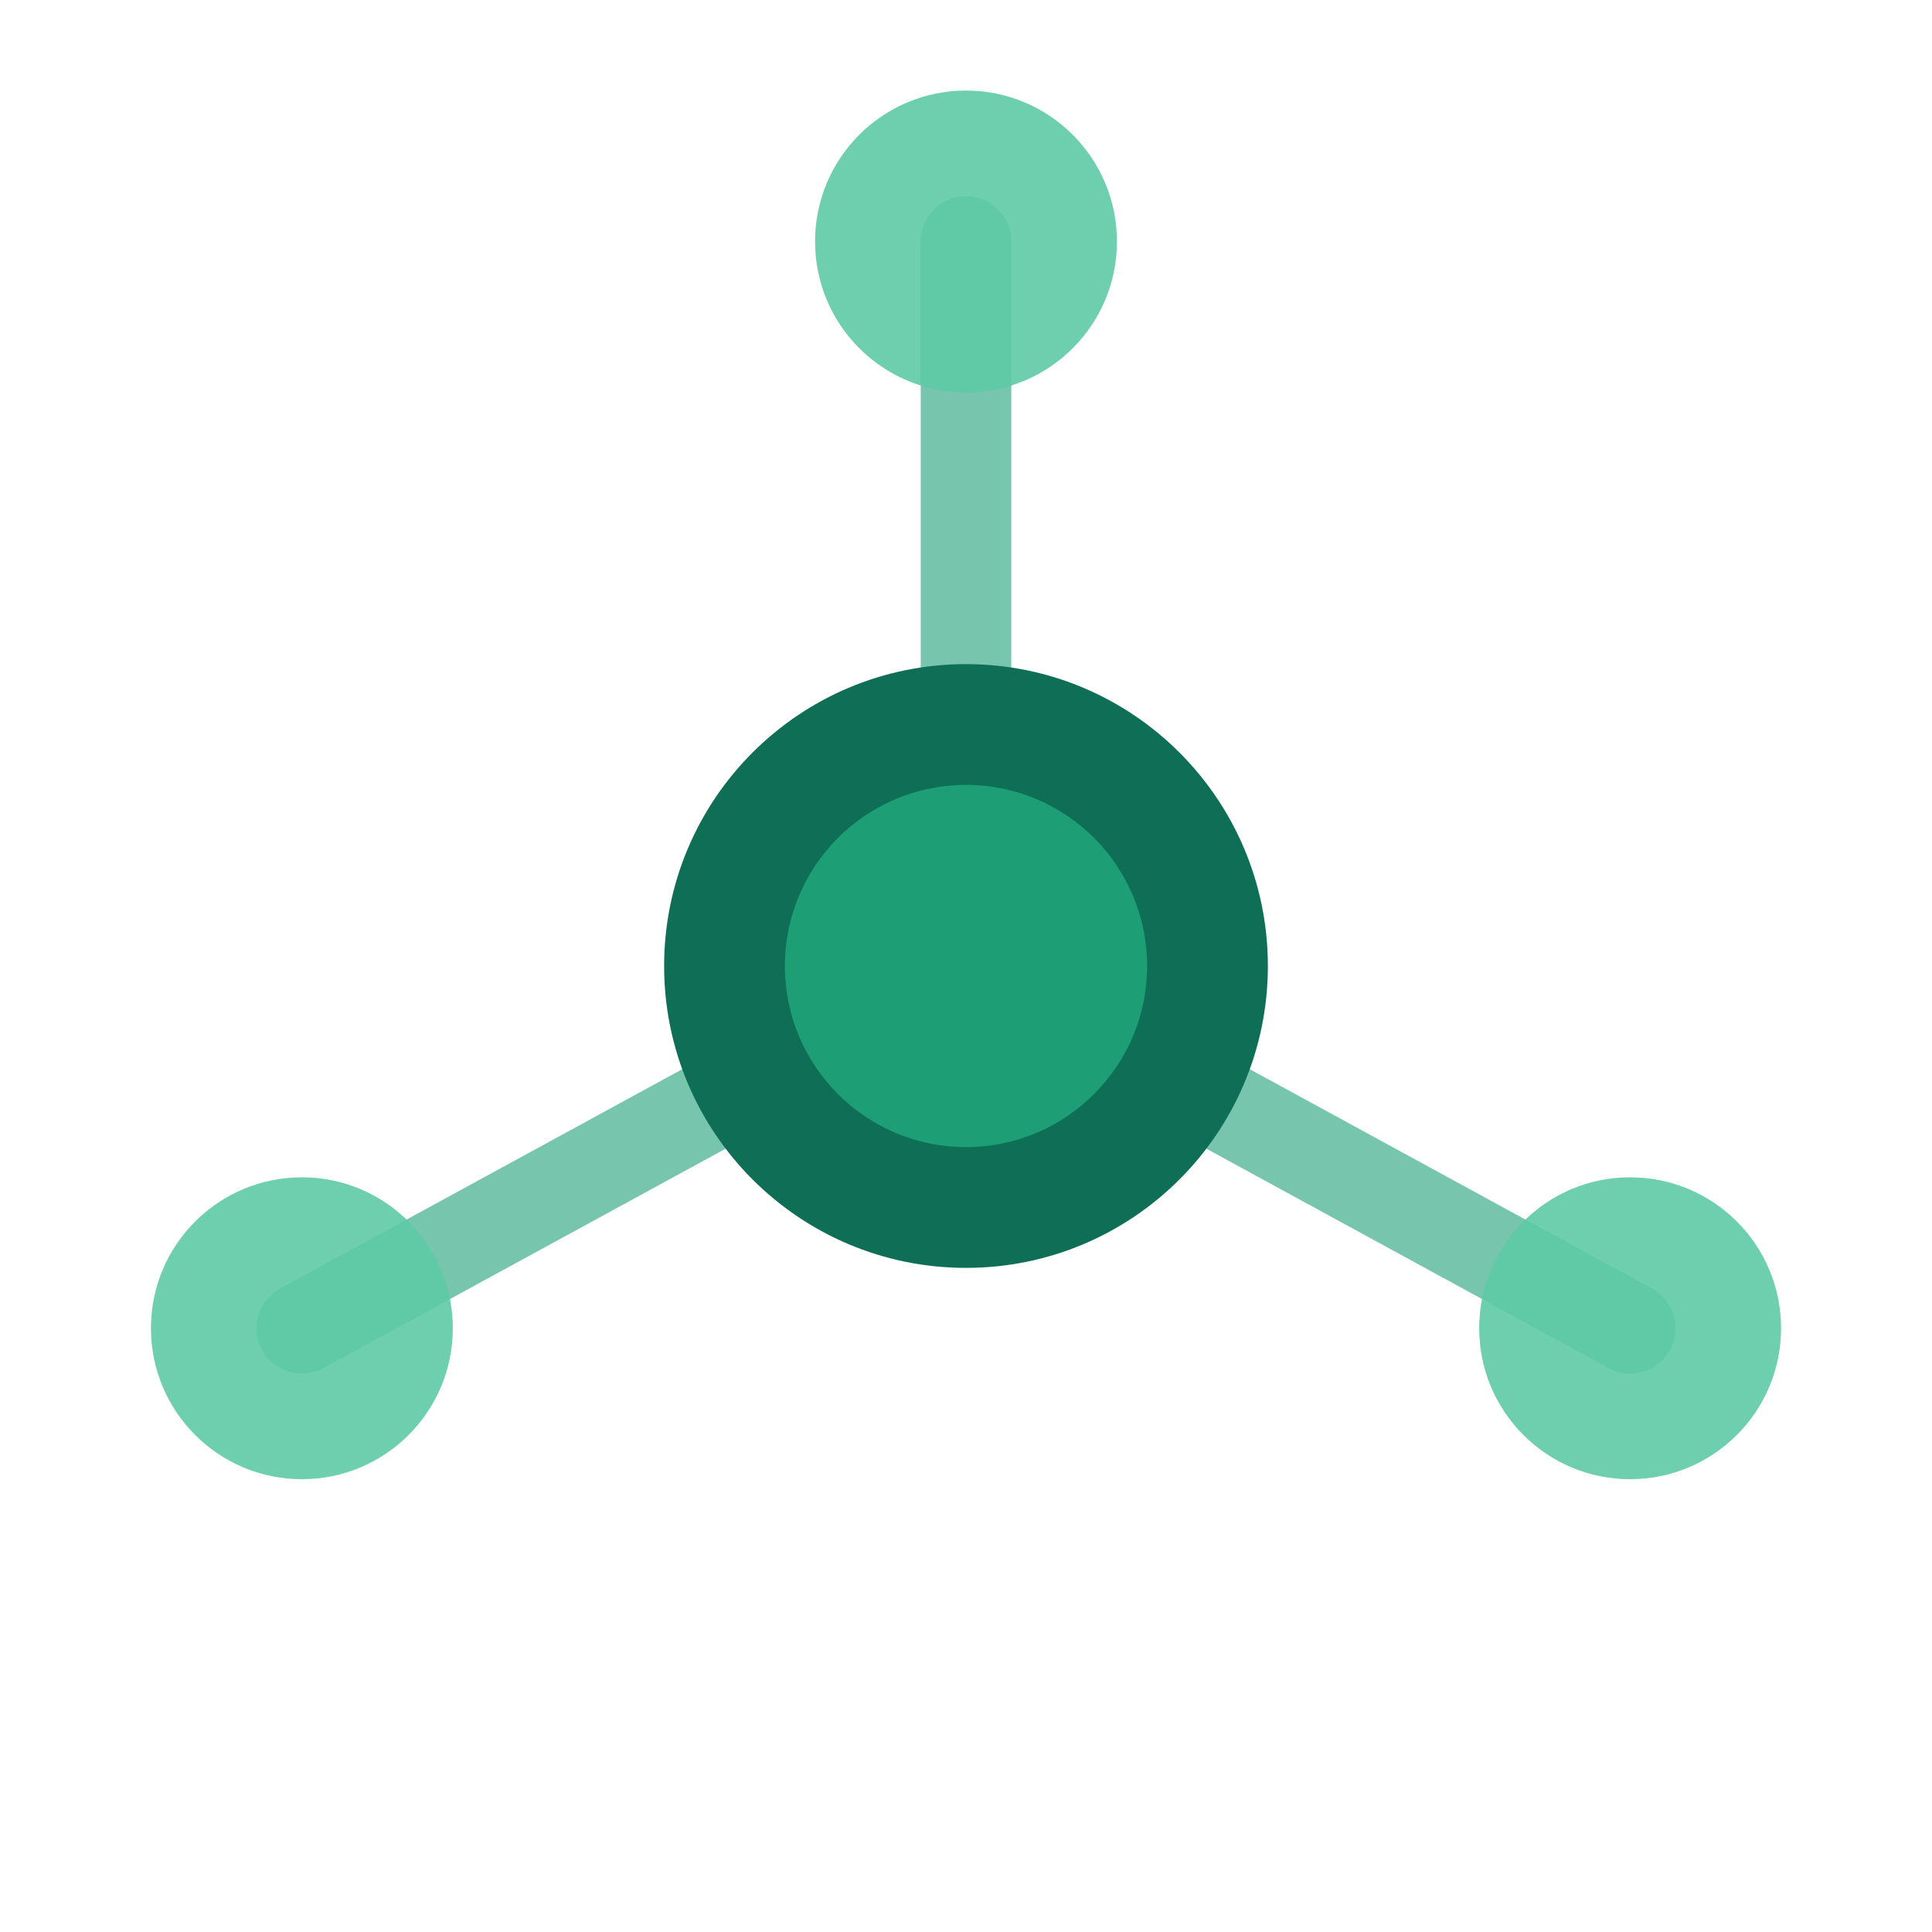
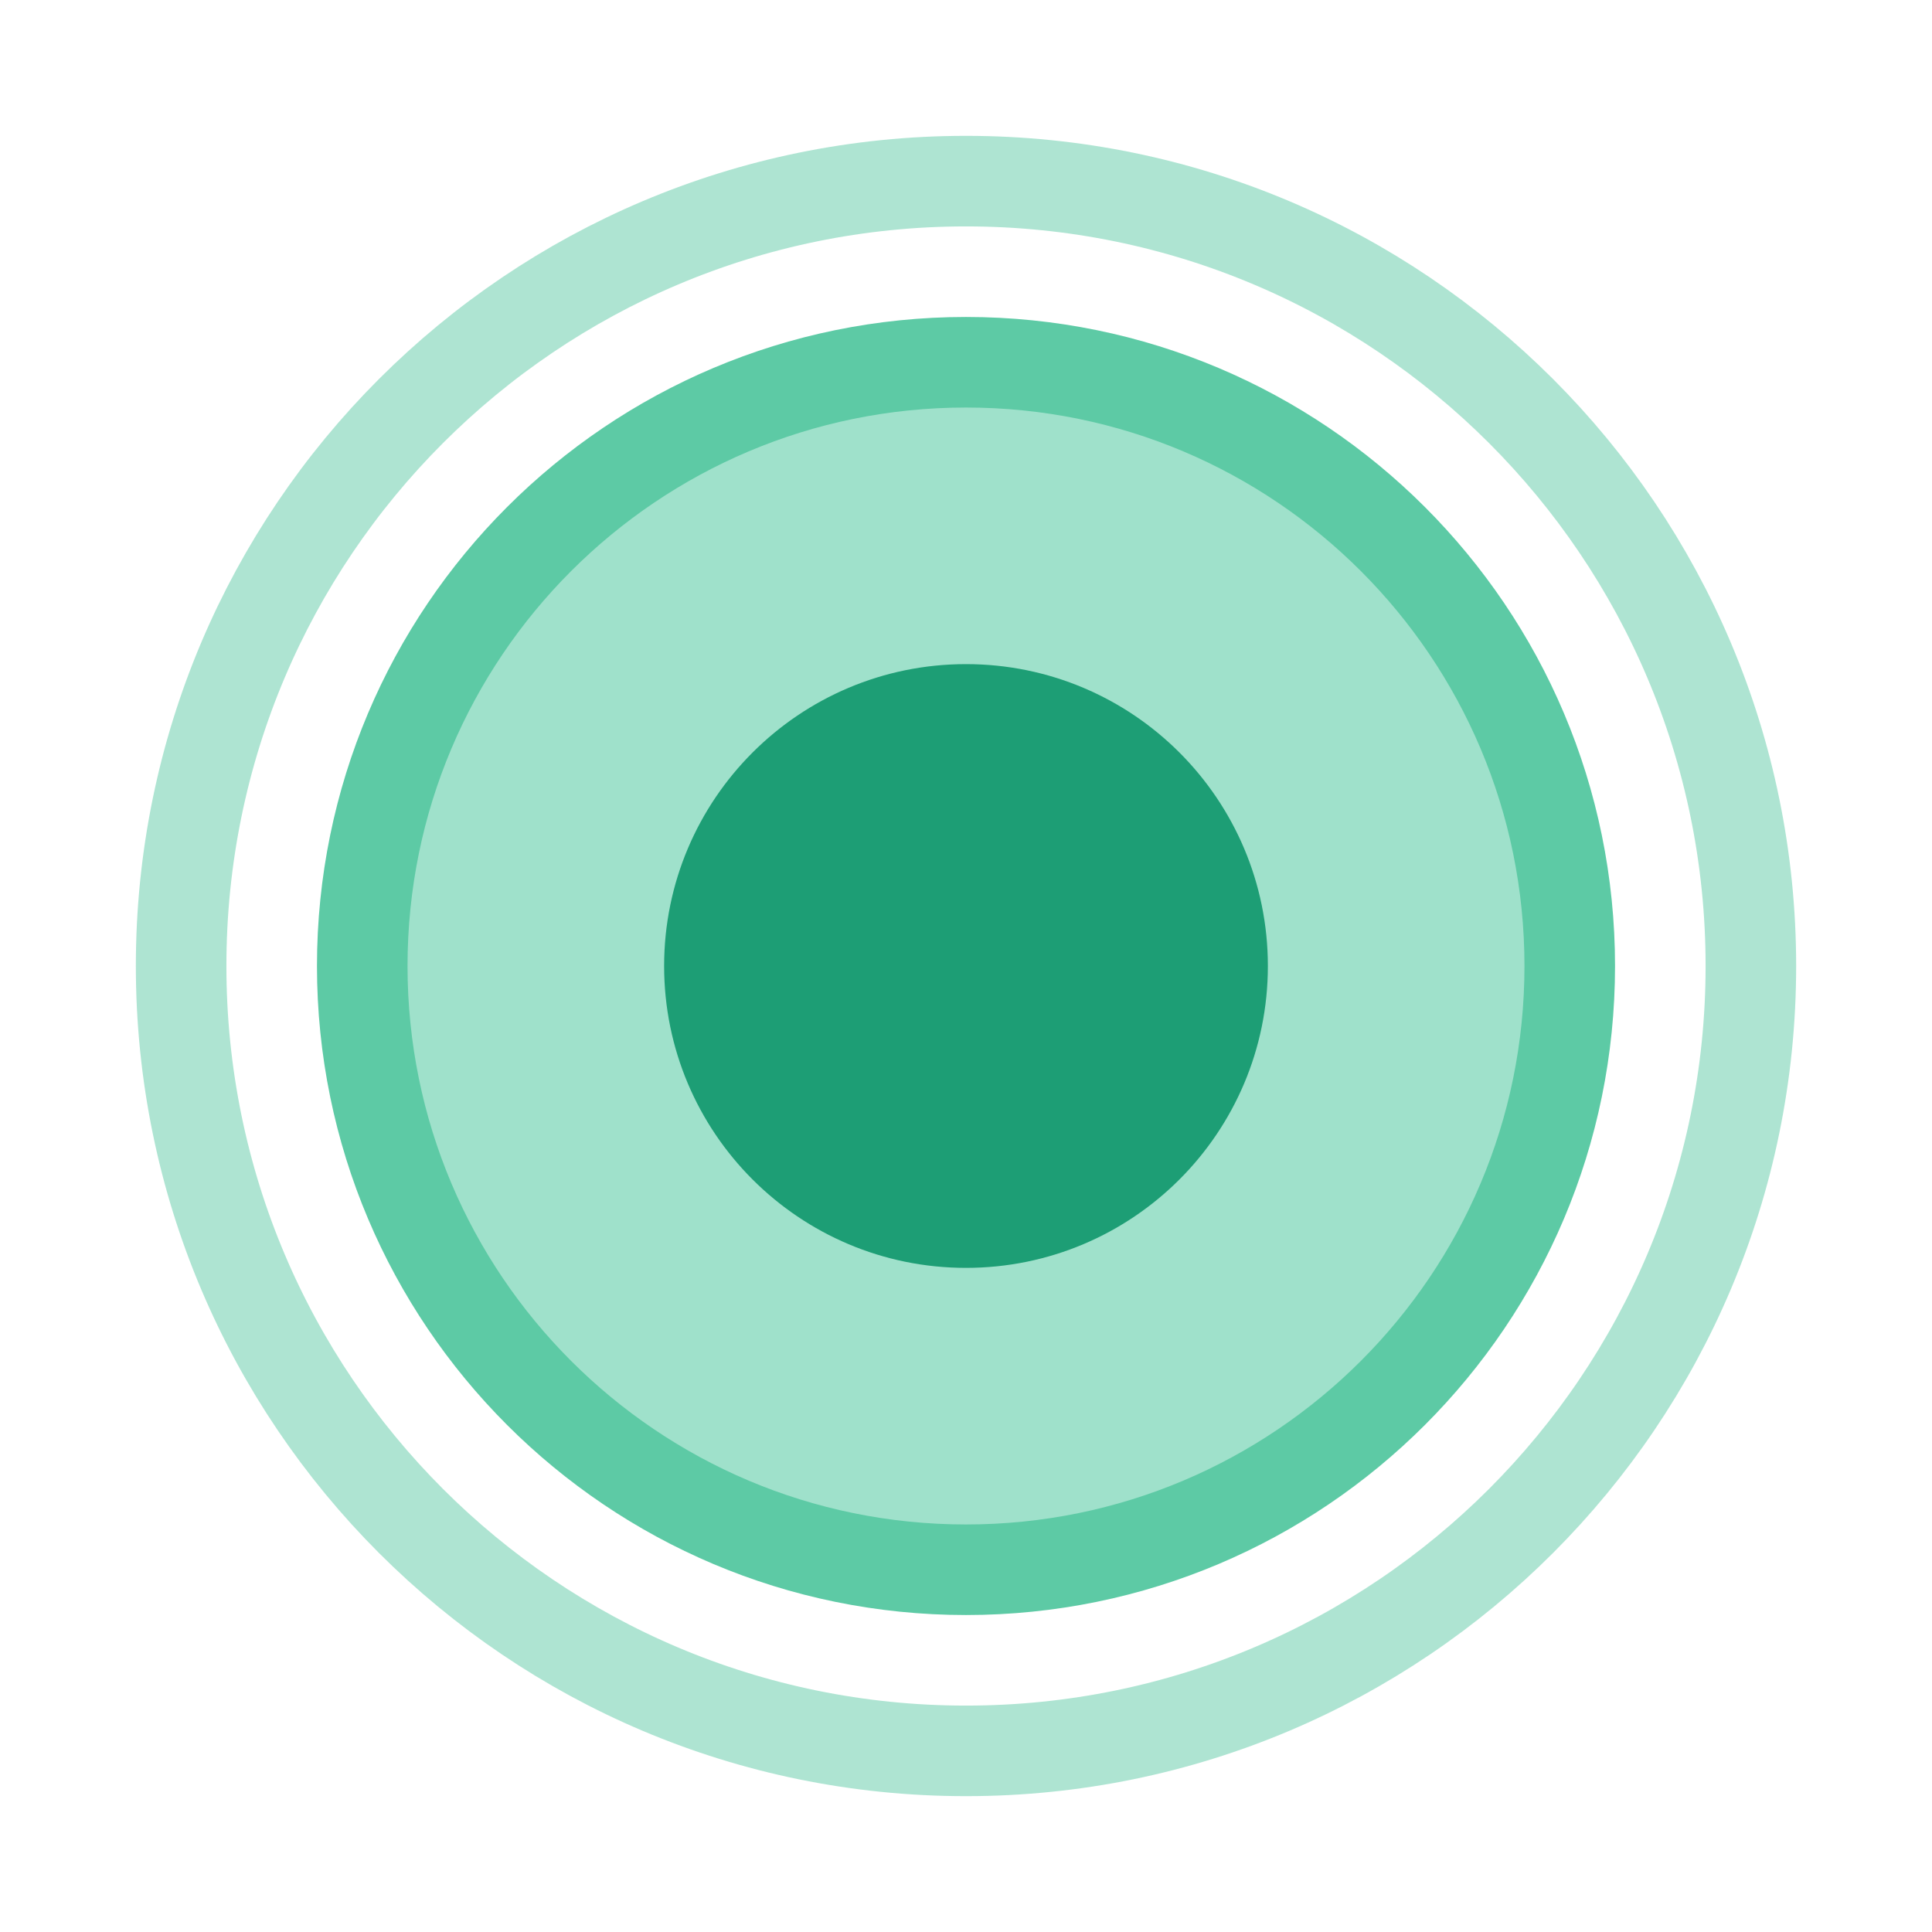
<svg xmlns="http://www.w3.org/2000/svg" viewBox="0 0 32 32" width="32" height="32">
-   <line x1="16" y1="16" x2="16" y2="4" stroke="#1D9E75" stroke-width="1.5" opacity="0.6" stroke-linecap="round" />
-   <line x1="16" y1="16" x2="27" y2="22" stroke="#1D9E75" stroke-width="1.5" opacity="0.6" stroke-linecap="round" />
-   <line x1="16" y1="16" x2="5" y2="22" stroke="#1D9E75" stroke-width="1.5" opacity="0.6" stroke-linecap="round" />
-   <circle cx="16" cy="4" r="2.5" fill="#5DCAA5" opacity="0.9" />
-   <circle cx="27" cy="22" r="2.5" fill="#5DCAA5" opacity="0.9" />
-   <circle cx="5" cy="22" r="2.5" fill="#5DCAA5" opacity="0.9" />
-   <circle cx="16" cy="16" r="5" fill="#0F6E56" />
-   <circle cx="16" cy="16" r="3" fill="#1D9E75" />
+   <circle cx="16" cy="16" r="10" fill="#9FE1CB" stroke="#5DCAA5" stroke-width="1.5" />
+   <circle cx="16" cy="16" r="5" fill="#1D9E75" />
+   <circle cx="16" cy="16" r="13" fill="none" stroke="#5DCAA5" stroke-width="1.5" opacity="0.5" />
</svg>
